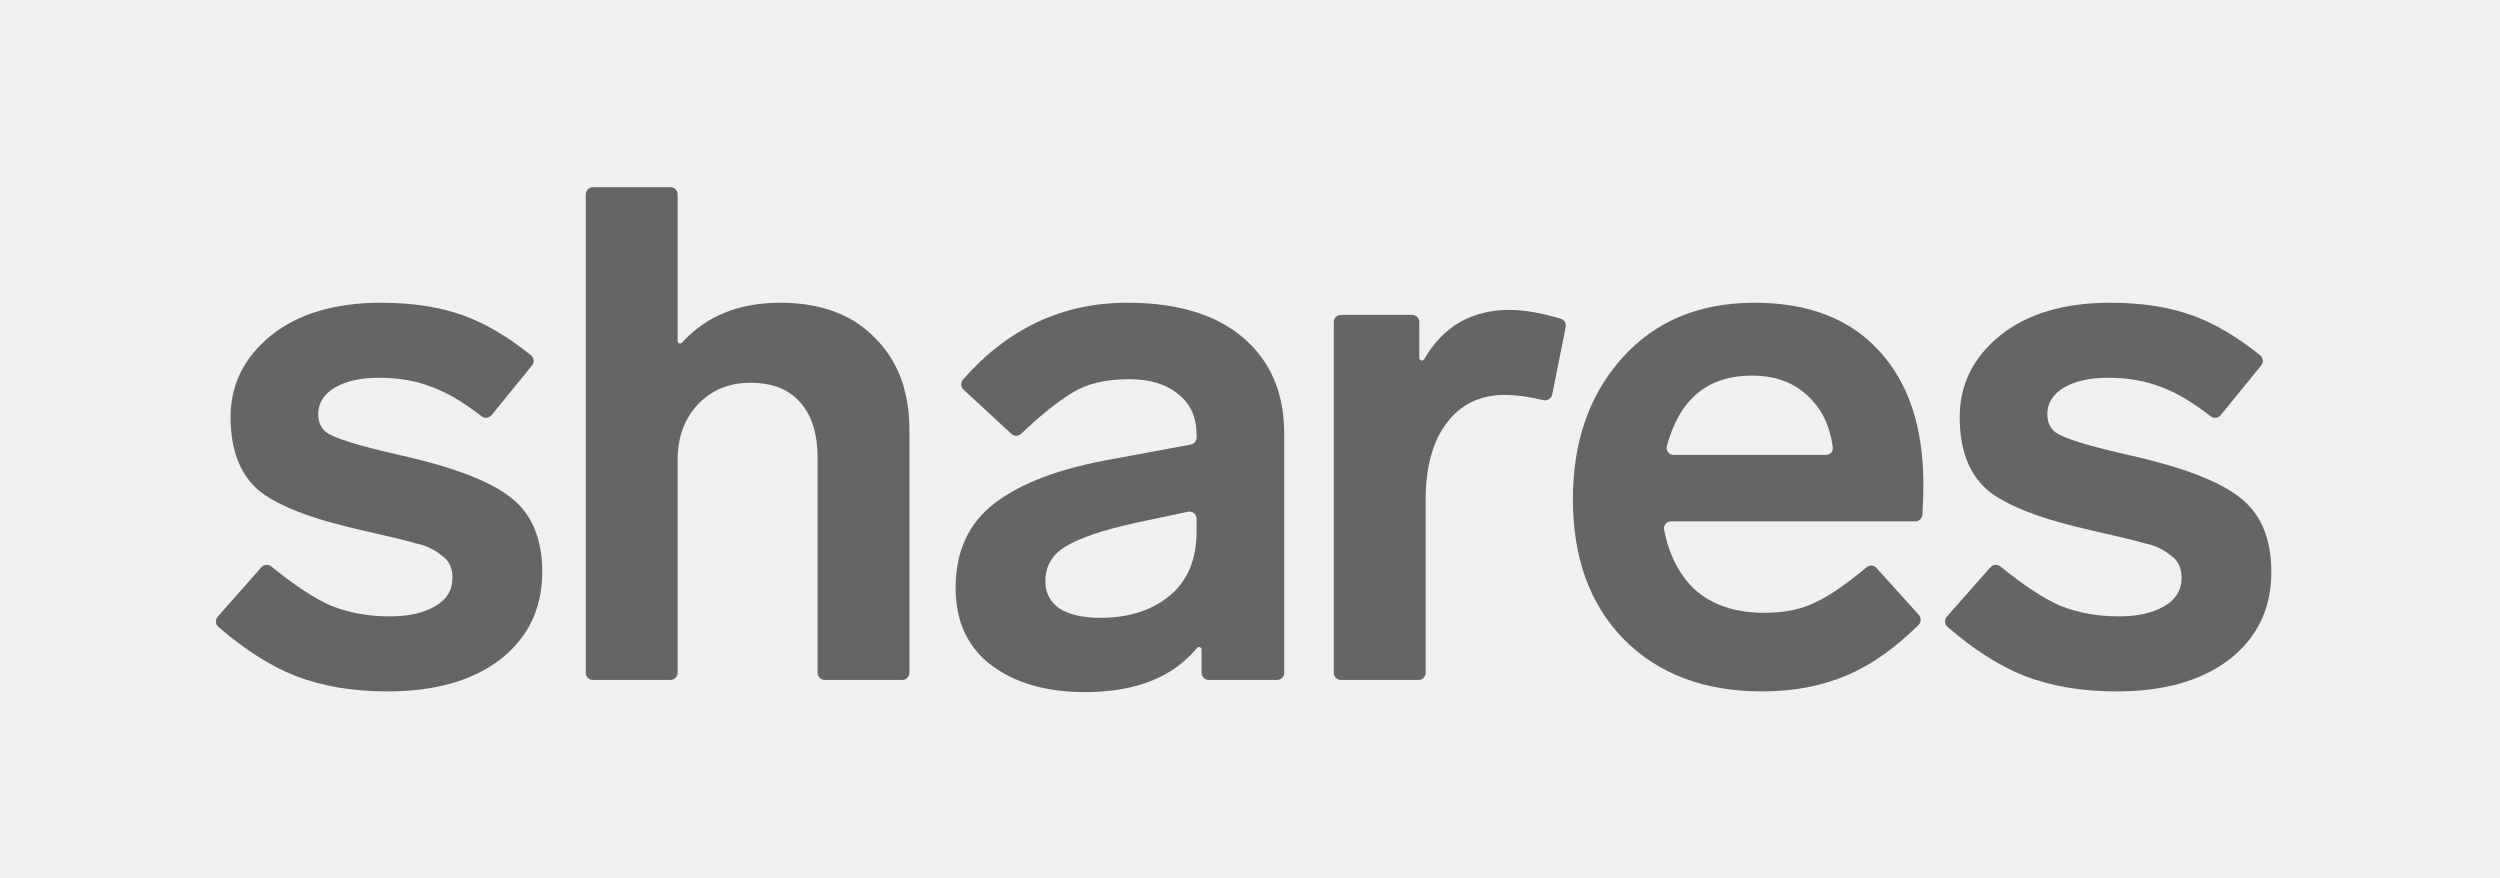
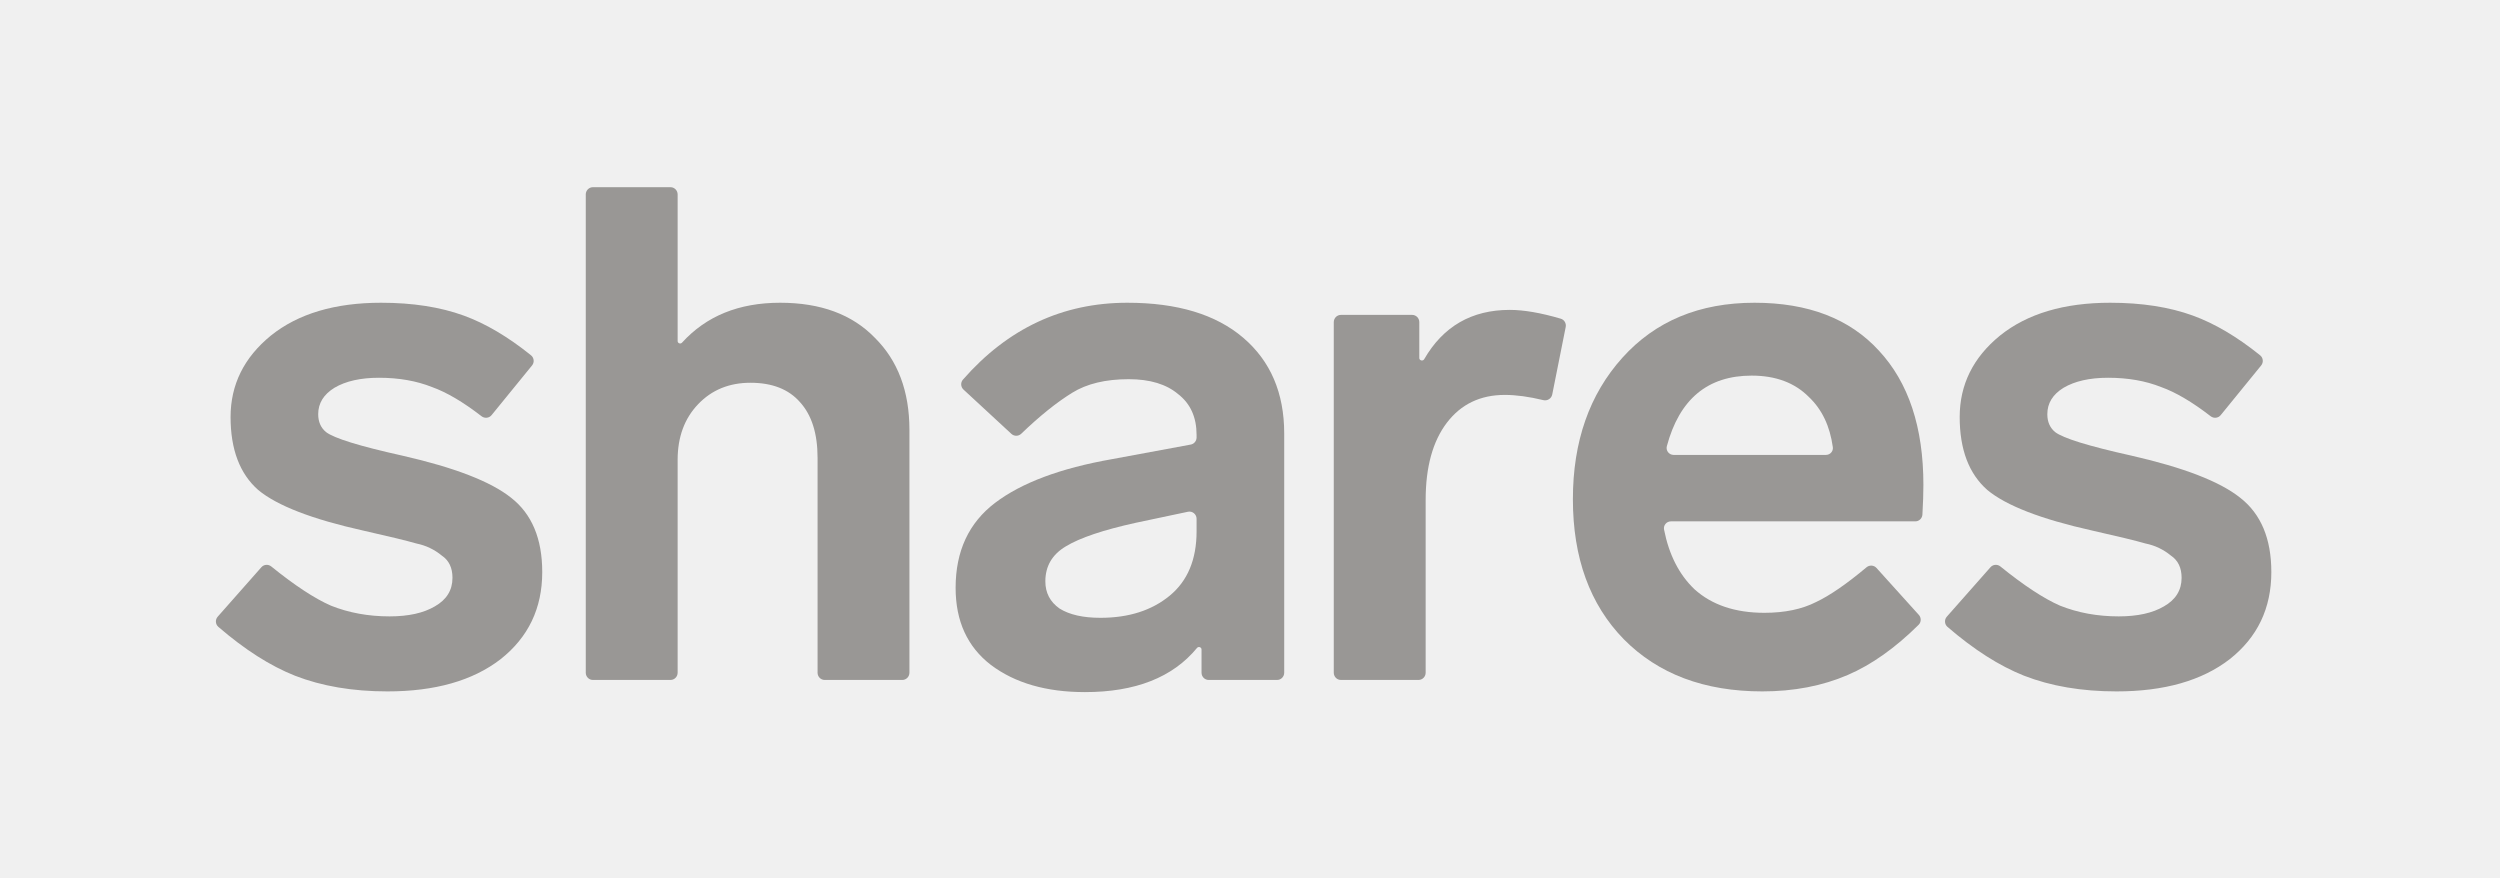
<svg xmlns="http://www.w3.org/2000/svg" width="114" height="40" viewBox="0 0 114 40" fill="none">
  <g clip-path="url(#clip0_1165_2206)">
-     <path d="M24.216 16.203C24.356 16.317 24.376 16.525 24.261 16.665L22.416 18.93C22.303 19.069 22.101 19.09 21.959 18.981C21.117 18.33 20.363 17.886 19.699 17.649C18.99 17.367 18.184 17.226 17.282 17.226C16.444 17.226 15.767 17.378 15.252 17.682C14.758 17.986 14.51 18.387 14.51 18.887C14.51 19.235 14.629 19.506 14.865 19.701C15.23 19.984 16.39 20.342 18.345 20.777C20.73 21.32 22.384 21.96 23.308 22.699C24.253 23.437 24.726 24.567 24.726 26.087C24.726 27.738 24.092 29.062 22.825 30.061C21.557 31.039 19.838 31.528 17.669 31.528C16.079 31.528 14.672 31.289 13.447 30.811C12.321 30.364 11.158 29.622 9.957 28.585C9.819 28.466 9.807 28.256 9.928 28.12L11.918 25.867C12.034 25.735 12.232 25.719 12.369 25.83C13.444 26.699 14.351 27.295 15.091 27.618C15.907 27.944 16.798 28.107 17.765 28.107C18.625 28.107 19.312 27.955 19.828 27.651C20.365 27.347 20.633 26.912 20.633 26.348C20.633 25.892 20.472 25.555 20.15 25.338C19.806 25.055 19.419 24.871 18.99 24.784C18.539 24.654 17.733 24.458 16.573 24.197C14.231 23.676 12.631 23.057 11.771 22.34C10.934 21.602 10.514 20.494 10.514 19.017C10.514 17.541 11.127 16.302 12.351 15.303C13.597 14.304 15.273 13.805 17.378 13.805C18.818 13.805 20.075 14 21.149 14.391C22.143 14.753 23.166 15.357 24.216 16.203Z" fill="#666564" />
-     <path d="M41.47 19.604V30.676C41.47 30.858 41.324 31.006 41.144 31.006H37.608C37.427 31.006 37.281 30.858 37.281 30.676V20.874C37.281 19.767 37.012 18.92 36.475 18.333C35.96 17.747 35.208 17.454 34.22 17.454C33.253 17.454 32.458 17.779 31.835 18.431C31.212 19.082 30.9 19.93 30.9 20.972V30.676C30.9 30.858 30.754 31.006 30.574 31.006H27.038C26.857 31.006 26.711 30.858 26.711 30.676V8.866C26.711 8.684 26.857 8.536 27.038 8.536H30.574C30.754 8.536 30.9 8.684 30.9 8.866V15.551C30.9 15.654 31.03 15.702 31.099 15.626C32.2 14.412 33.691 13.805 35.573 13.805C37.421 13.805 38.86 14.337 39.891 15.401C40.944 16.444 41.47 17.845 41.47 19.604Z" fill="#666564" />
-     <path d="M58.56 19.767V30.676C58.56 30.858 58.414 31.006 58.234 31.006H55.117C54.936 31.006 54.79 30.858 54.79 30.676V29.618C54.79 29.511 54.652 29.464 54.584 29.546C53.478 30.889 51.774 31.56 49.473 31.56C47.711 31.56 46.283 31.147 45.187 30.322C44.113 29.497 43.576 28.324 43.576 26.804C43.576 25.131 44.177 23.839 45.38 22.927C46.583 22.015 48.356 21.352 50.697 20.939L54.297 20.272C54.452 20.244 54.564 20.107 54.564 19.948V19.832C54.564 19.028 54.285 18.409 53.727 17.975C53.189 17.519 52.438 17.291 51.471 17.291C50.418 17.291 49.559 17.497 48.893 17.91C48.182 18.349 47.407 18.972 46.569 19.778C46.444 19.899 46.247 19.902 46.119 19.784L43.936 17.765C43.807 17.646 43.794 17.444 43.91 17.311C45.956 14.974 48.455 13.805 51.406 13.805C53.684 13.805 55.445 14.337 56.691 15.401C57.937 16.465 58.56 17.921 58.56 19.767ZM54.564 24.23V23.659C54.564 23.45 54.374 23.293 54.171 23.336L51.793 23.839C50.311 24.165 49.247 24.523 48.603 24.914C47.98 25.283 47.668 25.816 47.668 26.511C47.668 27.032 47.883 27.444 48.313 27.748C48.764 28.031 49.387 28.172 50.182 28.172C51.471 28.172 52.524 27.835 53.34 27.162C54.156 26.489 54.564 25.511 54.564 24.23Z" fill="#666564" />
-     <path d="M71.173 14.533C71.333 14.581 71.429 14.745 71.396 14.911L70.782 17.988C70.745 18.175 70.559 18.291 70.376 18.246C69.719 18.087 69.133 18.008 68.619 18.008C67.502 18.008 66.621 18.431 65.976 19.278C65.332 20.125 65.01 21.298 65.01 22.797V30.676C65.01 30.858 64.863 31.006 64.683 31.006H61.147C60.966 31.006 60.82 30.858 60.82 30.676V14.689C60.82 14.507 60.966 14.359 61.147 14.359H64.393C64.573 14.359 64.72 14.507 64.72 14.689V16.325C64.72 16.442 64.883 16.482 64.942 16.381C65.808 14.881 67.109 14.131 68.844 14.131C69.488 14.131 70.264 14.265 71.173 14.533Z" fill="#666564" />
-     <path d="M85.113 25.869C85.249 25.755 85.449 25.768 85.568 25.899L87.499 28.039C87.616 28.168 87.613 28.368 87.489 28.491C86.422 29.548 85.345 30.311 84.259 30.778C83.099 31.278 81.8 31.528 80.36 31.528C77.718 31.528 75.612 30.735 74.044 29.149C72.497 27.564 71.724 25.435 71.724 22.764C71.724 20.136 72.476 17.986 73.98 16.313C75.484 14.641 77.492 13.805 80.006 13.805C82.455 13.805 84.345 14.532 85.677 15.988C87.031 17.443 87.707 19.484 87.707 22.112C87.707 22.495 87.692 22.946 87.662 23.465C87.652 23.639 87.509 23.774 87.338 23.774H76.195C75.995 23.774 75.842 23.953 75.881 24.151C76.106 25.296 76.568 26.202 77.267 26.869C78.061 27.586 79.125 27.944 80.457 27.944C81.381 27.944 82.165 27.781 82.809 27.455C83.441 27.156 84.209 26.627 85.113 25.869ZM76.008 20.346C75.954 20.549 76.11 20.744 76.318 20.744H83.262C83.453 20.744 83.604 20.58 83.577 20.389C83.445 19.429 83.082 18.668 82.487 18.105C81.843 17.454 80.972 17.128 79.877 17.128C77.87 17.128 76.581 18.201 76.008 20.346Z" fill="#666564" />
-     <path d="M103.063 16.203C103.204 16.317 103.223 16.525 103.109 16.665L101.264 18.93C101.151 19.069 100.948 19.09 100.807 18.981C99.964 18.33 99.211 17.886 98.546 17.649C97.837 17.367 97.032 17.226 96.129 17.226C95.291 17.226 94.615 17.378 94.099 17.682C93.605 17.986 93.358 18.387 93.358 18.887C93.358 19.235 93.476 19.506 93.712 19.701C94.078 19.984 95.238 20.342 97.193 20.777C99.577 21.32 101.232 21.96 102.155 22.699C103.101 23.437 103.573 24.567 103.573 26.087C103.573 27.738 102.94 29.062 101.672 30.061C100.405 31.039 98.686 31.528 96.516 31.528C94.926 31.528 93.519 31.289 92.294 30.811C91.169 30.364 90.005 29.622 88.804 28.585C88.667 28.466 88.655 28.256 88.775 28.12L90.765 25.867C90.882 25.735 91.08 25.719 91.217 25.83C92.291 26.699 93.198 27.295 93.938 27.618C94.754 27.944 95.646 28.107 96.613 28.107C97.472 28.107 98.159 27.955 98.675 27.651C99.212 27.347 99.481 26.912 99.481 26.348C99.481 25.892 99.32 25.555 98.997 25.338C98.654 25.055 98.267 24.871 97.837 24.784C97.386 24.654 96.581 24.458 95.42 24.197C93.079 23.676 91.478 23.057 90.619 22.34C89.781 21.602 89.362 20.494 89.362 19.017C89.362 17.541 89.974 16.302 91.199 15.303C92.445 14.304 94.121 13.805 96.226 13.805C97.665 13.805 98.922 14 99.996 14.391C100.991 14.753 102.013 15.357 103.063 16.203Z" fill="#666564" />
+     <path d="M24.216 16.203C24.356 16.317 24.376 16.525 24.261 16.665L22.416 18.93C22.303 19.069 22.101 19.09 21.959 18.981C21.117 18.33 20.363 17.886 19.699 17.649C18.99 17.367 18.184 17.226 17.282 17.226C16.444 17.226 15.767 17.378 15.252 17.682C14.758 17.986 14.51 18.387 14.51 18.887C14.51 19.235 14.629 19.506 14.865 19.701C15.23 19.984 16.39 20.342 18.345 20.777C20.73 21.32 22.384 21.96 23.308 22.699C24.253 23.437 24.726 24.567 24.726 26.087C24.726 27.738 24.092 29.062 22.825 30.061C21.557 31.039 19.838 31.528 17.669 31.528C16.079 31.528 14.672 31.289 13.447 30.811C12.321 30.364 11.158 29.622 9.957 28.585C9.819 28.466 9.807 28.256 9.928 28.12L11.918 25.867C12.034 25.735 12.232 25.719 12.369 25.83C13.444 26.699 14.351 27.295 15.091 27.618C15.907 27.944 16.798 28.107 17.765 28.107C18.625 28.107 19.312 27.955 19.828 27.651C20.365 27.347 20.633 26.912 20.633 26.348C20.633 25.892 20.472 25.555 20.15 25.338C19.806 25.055 19.419 24.871 18.99 24.784C18.539 24.654 17.733 24.458 16.573 24.197C14.231 23.676 12.631 23.057 11.771 22.34C10.934 21.602 10.514 20.494 10.514 19.017C10.514 17.541 11.127 16.302 12.351 15.303C13.597 14.304 15.273 13.805 17.378 13.805C18.818 13.805 20.075 14 21.149 14.391C22.143 14.753 23.166 15.357 24.216 16.203Z" fill="#999795" />
+     <path d="M41.47 19.604V30.676C41.47 30.858 41.324 31.006 41.144 31.006H37.608C37.427 31.006 37.281 30.858 37.281 30.676V20.874C37.281 19.767 37.012 18.92 36.475 18.333C35.96 17.747 35.208 17.454 34.22 17.454C33.253 17.454 32.458 17.779 31.835 18.431C31.212 19.082 30.9 19.93 30.9 20.972V30.676C30.9 30.858 30.754 31.006 30.574 31.006H27.038C26.857 31.006 26.711 30.858 26.711 30.676V8.866C26.711 8.684 26.857 8.536 27.038 8.536H30.574C30.754 8.536 30.9 8.684 30.9 8.866V15.551C30.9 15.654 31.03 15.702 31.099 15.626C32.2 14.412 33.691 13.805 35.573 13.805C37.421 13.805 38.86 14.337 39.891 15.401C40.944 16.444 41.47 17.845 41.47 19.604Z" fill="#999795" />
+     <path d="M58.56 19.767V30.676C58.56 30.858 58.414 31.006 58.234 31.006H55.117C54.936 31.006 54.79 30.858 54.79 30.676V29.618C54.79 29.511 54.652 29.464 54.584 29.546C53.478 30.889 51.774 31.56 49.473 31.56C47.711 31.56 46.283 31.147 45.187 30.322C44.113 29.497 43.576 28.324 43.576 26.804C43.576 25.131 44.177 23.839 45.38 22.927C46.583 22.015 48.356 21.352 50.697 20.939L54.297 20.272C54.452 20.244 54.564 20.107 54.564 19.948V19.832C54.564 19.028 54.285 18.409 53.727 17.975C53.189 17.519 52.438 17.291 51.471 17.291C50.418 17.291 49.559 17.497 48.893 17.91C48.182 18.349 47.407 18.972 46.569 19.778C46.444 19.899 46.247 19.902 46.119 19.784L43.936 17.765C43.807 17.646 43.794 17.444 43.91 17.311C45.956 14.974 48.455 13.805 51.406 13.805C53.684 13.805 55.445 14.337 56.691 15.401C57.937 16.465 58.56 17.921 58.56 19.767ZM54.564 24.23V23.659C54.564 23.45 54.374 23.293 54.171 23.336L51.793 23.839C50.311 24.165 49.247 24.523 48.603 24.914C47.98 25.283 47.668 25.816 47.668 26.511C47.668 27.032 47.883 27.444 48.313 27.748C48.764 28.031 49.387 28.172 50.182 28.172C51.471 28.172 52.524 27.835 53.34 27.162C54.156 26.489 54.564 25.511 54.564 24.23Z" fill="#999795" />
+     <path d="M71.173 14.533C71.333 14.581 71.429 14.745 71.396 14.911L70.782 17.988C70.745 18.175 70.559 18.291 70.376 18.246C69.719 18.087 69.133 18.008 68.619 18.008C67.502 18.008 66.621 18.431 65.976 19.278C65.332 20.125 65.01 21.298 65.01 22.797V30.676C65.01 30.858 64.863 31.006 64.683 31.006H61.147C60.966 31.006 60.82 30.858 60.82 30.676V14.689C60.82 14.507 60.966 14.359 61.147 14.359H64.393C64.573 14.359 64.72 14.507 64.72 14.689V16.325C64.72 16.442 64.883 16.482 64.942 16.381C65.808 14.881 67.109 14.131 68.844 14.131C69.488 14.131 70.264 14.265 71.173 14.533Z" fill="#999795" />
+     <path d="M85.113 25.869C85.249 25.755 85.449 25.768 85.568 25.899L87.499 28.039C87.616 28.168 87.613 28.368 87.489 28.491C86.422 29.548 85.345 30.311 84.259 30.778C83.099 31.278 81.8 31.528 80.36 31.528C77.718 31.528 75.612 30.735 74.044 29.149C72.497 27.564 71.724 25.435 71.724 22.764C71.724 20.136 72.476 17.986 73.98 16.313C75.484 14.641 77.492 13.805 80.006 13.805C82.455 13.805 84.345 14.532 85.677 15.988C87.031 17.443 87.707 19.484 87.707 22.112C87.707 22.495 87.692 22.946 87.662 23.465C87.652 23.639 87.509 23.774 87.338 23.774H76.195C75.995 23.774 75.842 23.953 75.881 24.151C76.106 25.296 76.568 26.202 77.267 26.869C78.061 27.586 79.125 27.944 80.457 27.944C81.381 27.944 82.165 27.781 82.809 27.455C83.441 27.156 84.209 26.627 85.113 25.869ZM76.008 20.346C75.954 20.549 76.11 20.744 76.318 20.744H83.262C83.453 20.744 83.604 20.58 83.577 20.389C83.445 19.429 83.082 18.668 82.487 18.105C81.843 17.454 80.972 17.128 79.877 17.128C77.87 17.128 76.581 18.201 76.008 20.346Z" fill="#999795" />
+     <path d="M103.063 16.203C103.204 16.317 103.223 16.525 103.109 16.665L101.264 18.93C101.151 19.069 100.948 19.09 100.807 18.981C99.964 18.33 99.211 17.886 98.546 17.649C97.837 17.367 97.032 17.226 96.129 17.226C95.291 17.226 94.615 17.378 94.099 17.682C93.605 17.986 93.358 18.387 93.358 18.887C93.358 19.235 93.476 19.506 93.712 19.701C94.078 19.984 95.238 20.342 97.193 20.777C99.577 21.32 101.232 21.96 102.155 22.699C103.101 23.437 103.573 24.567 103.573 26.087C103.573 27.738 102.94 29.062 101.672 30.061C100.405 31.039 98.686 31.528 96.516 31.528C94.926 31.528 93.519 31.289 92.294 30.811C91.169 30.364 90.005 29.622 88.804 28.585C88.667 28.466 88.655 28.256 88.775 28.12L90.765 25.867C90.882 25.735 91.08 25.719 91.217 25.83C92.291 26.699 93.198 27.295 93.938 27.618C94.754 27.944 95.646 28.107 96.613 28.107C97.472 28.107 98.159 27.955 98.675 27.651C99.212 27.347 99.481 26.912 99.481 26.348C99.481 25.892 99.32 25.555 98.997 25.338C98.654 25.055 98.267 24.871 97.837 24.784C97.386 24.654 96.581 24.458 95.42 24.197C93.079 23.676 91.478 23.057 90.619 22.34C89.781 21.602 89.362 20.494 89.362 19.017C89.362 17.541 89.974 16.302 91.199 15.303C92.445 14.304 94.121 13.805 96.226 13.805C97.665 13.805 98.922 14 99.996 14.391C100.991 14.753 102.013 15.357 103.063 16.203Z" fill="#999795" />
  </g>
  <defs>
    <clipPath id="clip0_1165_2206">
      <rect width="94.062" height="23.333" fill="white" transform="translate(9.66089 8.33337)" />
    </clipPath>
  </defs>
</svg>
